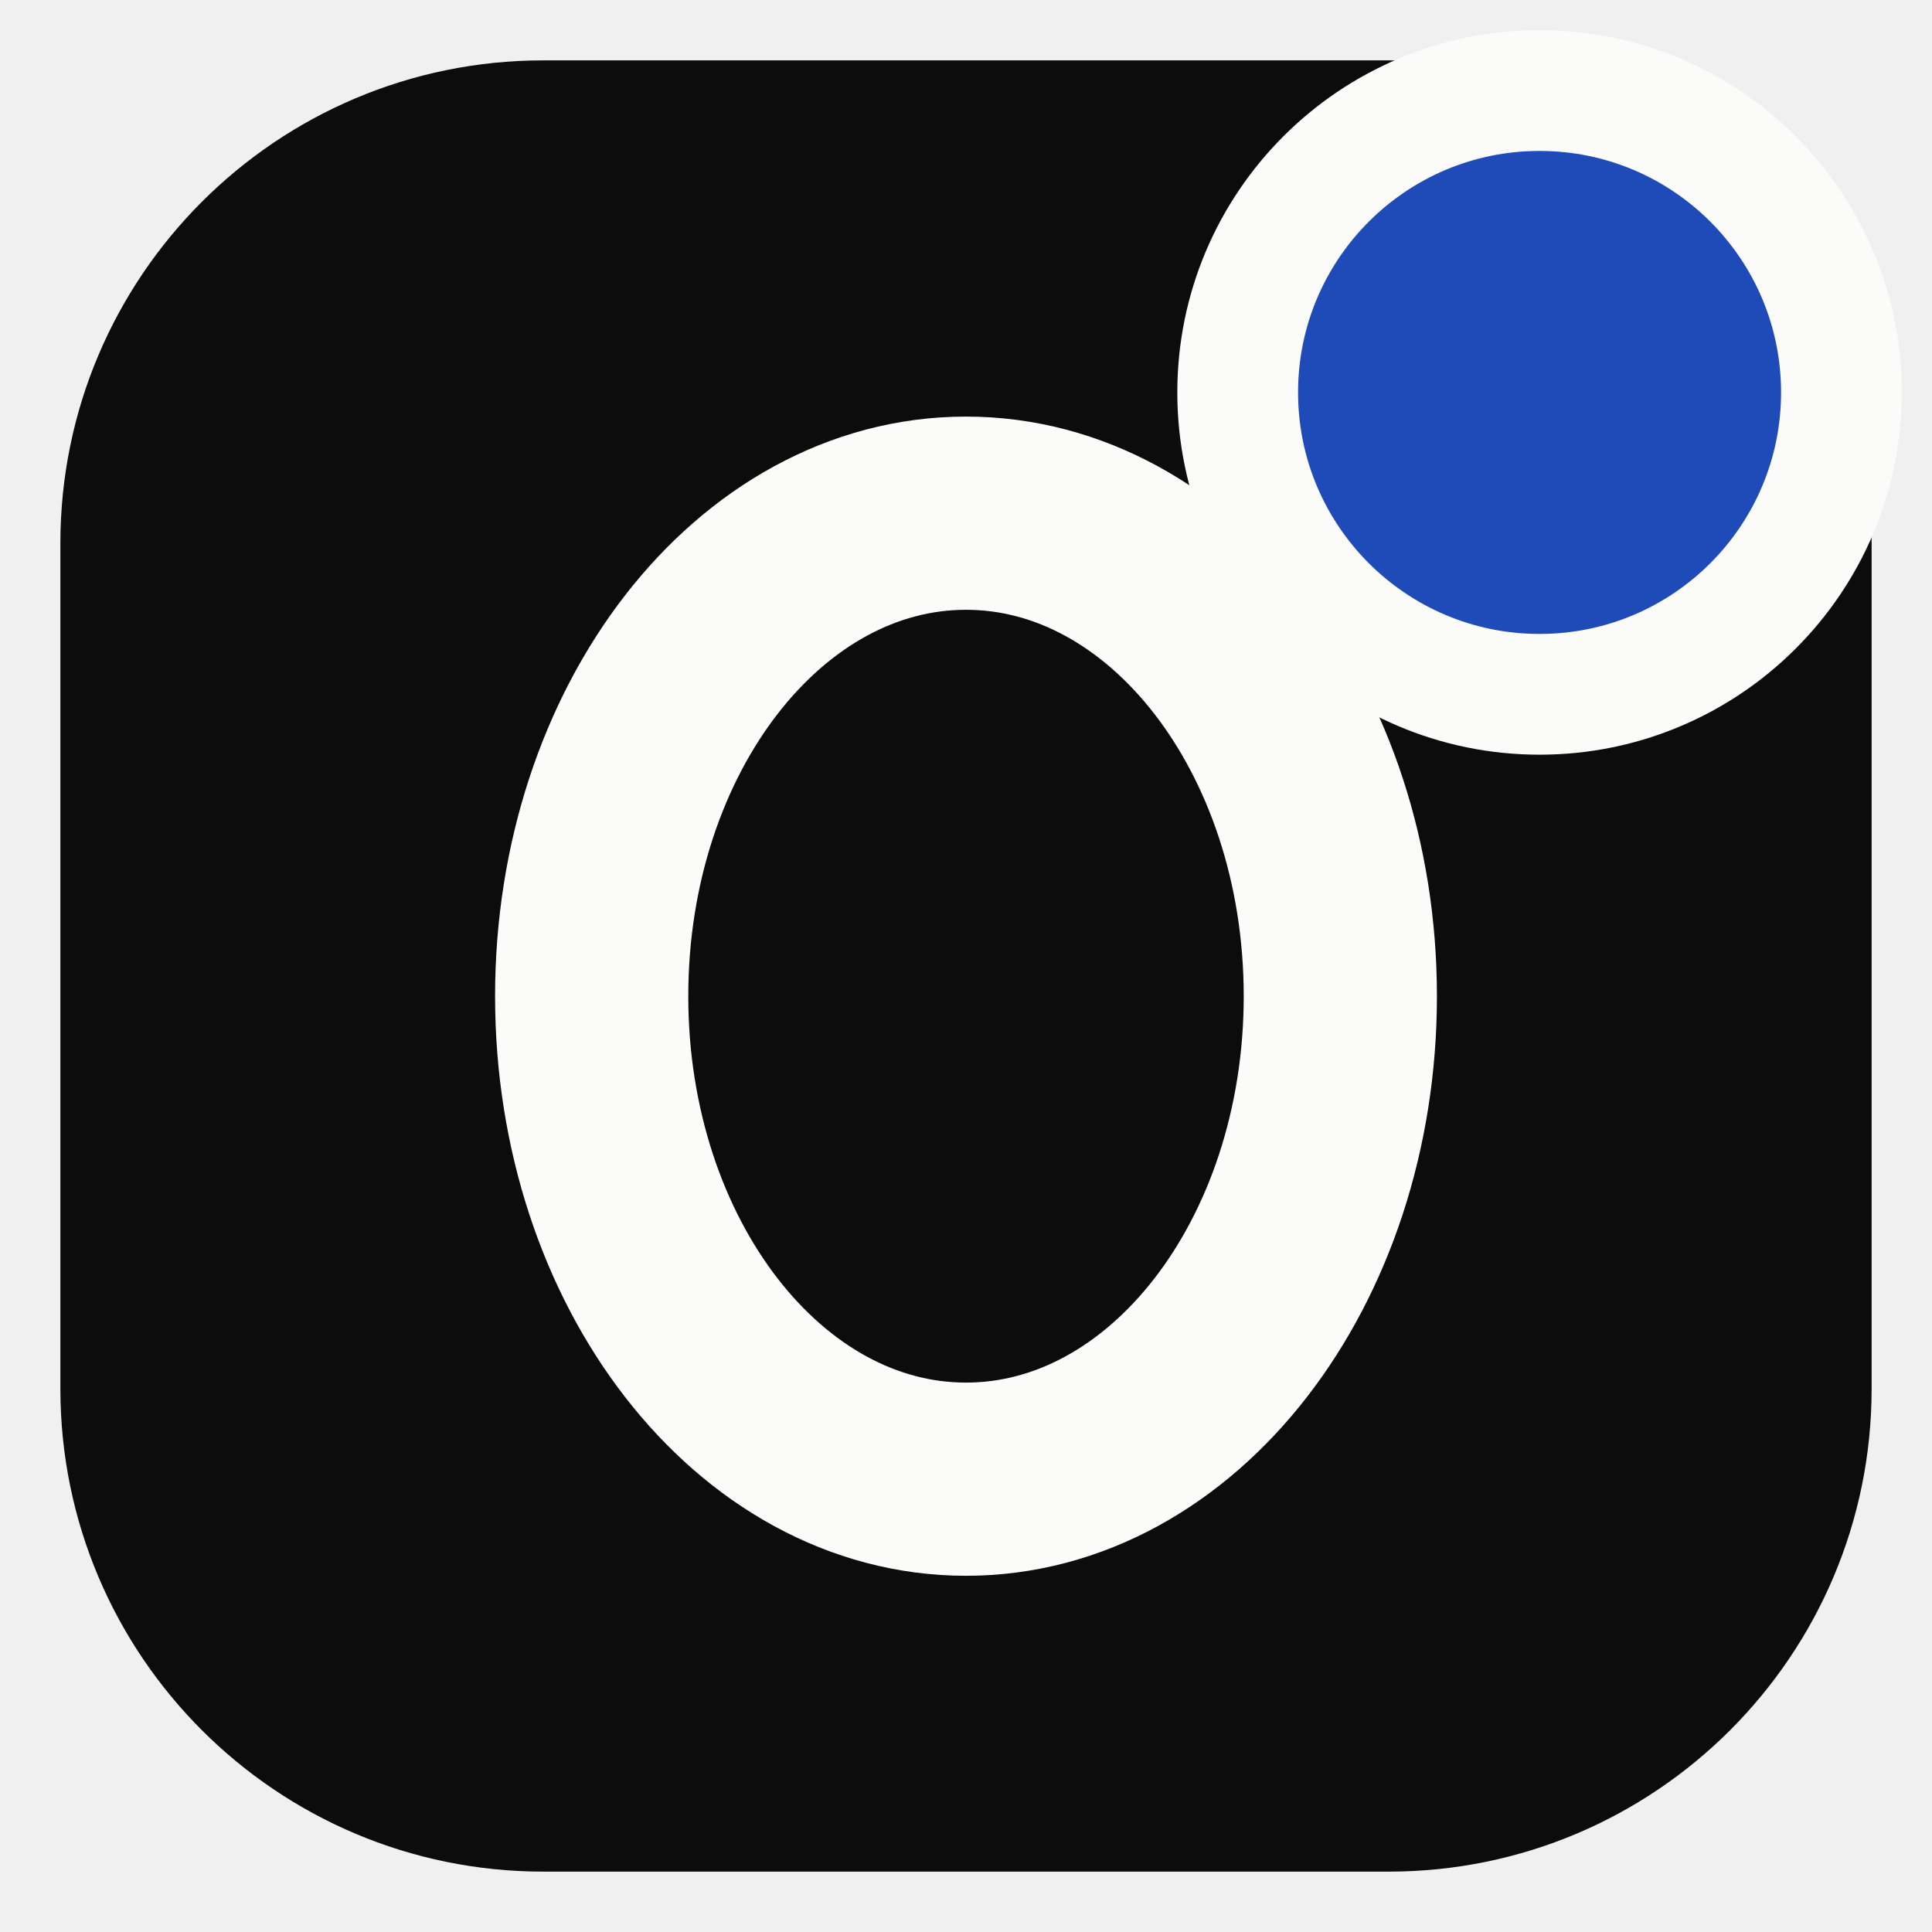
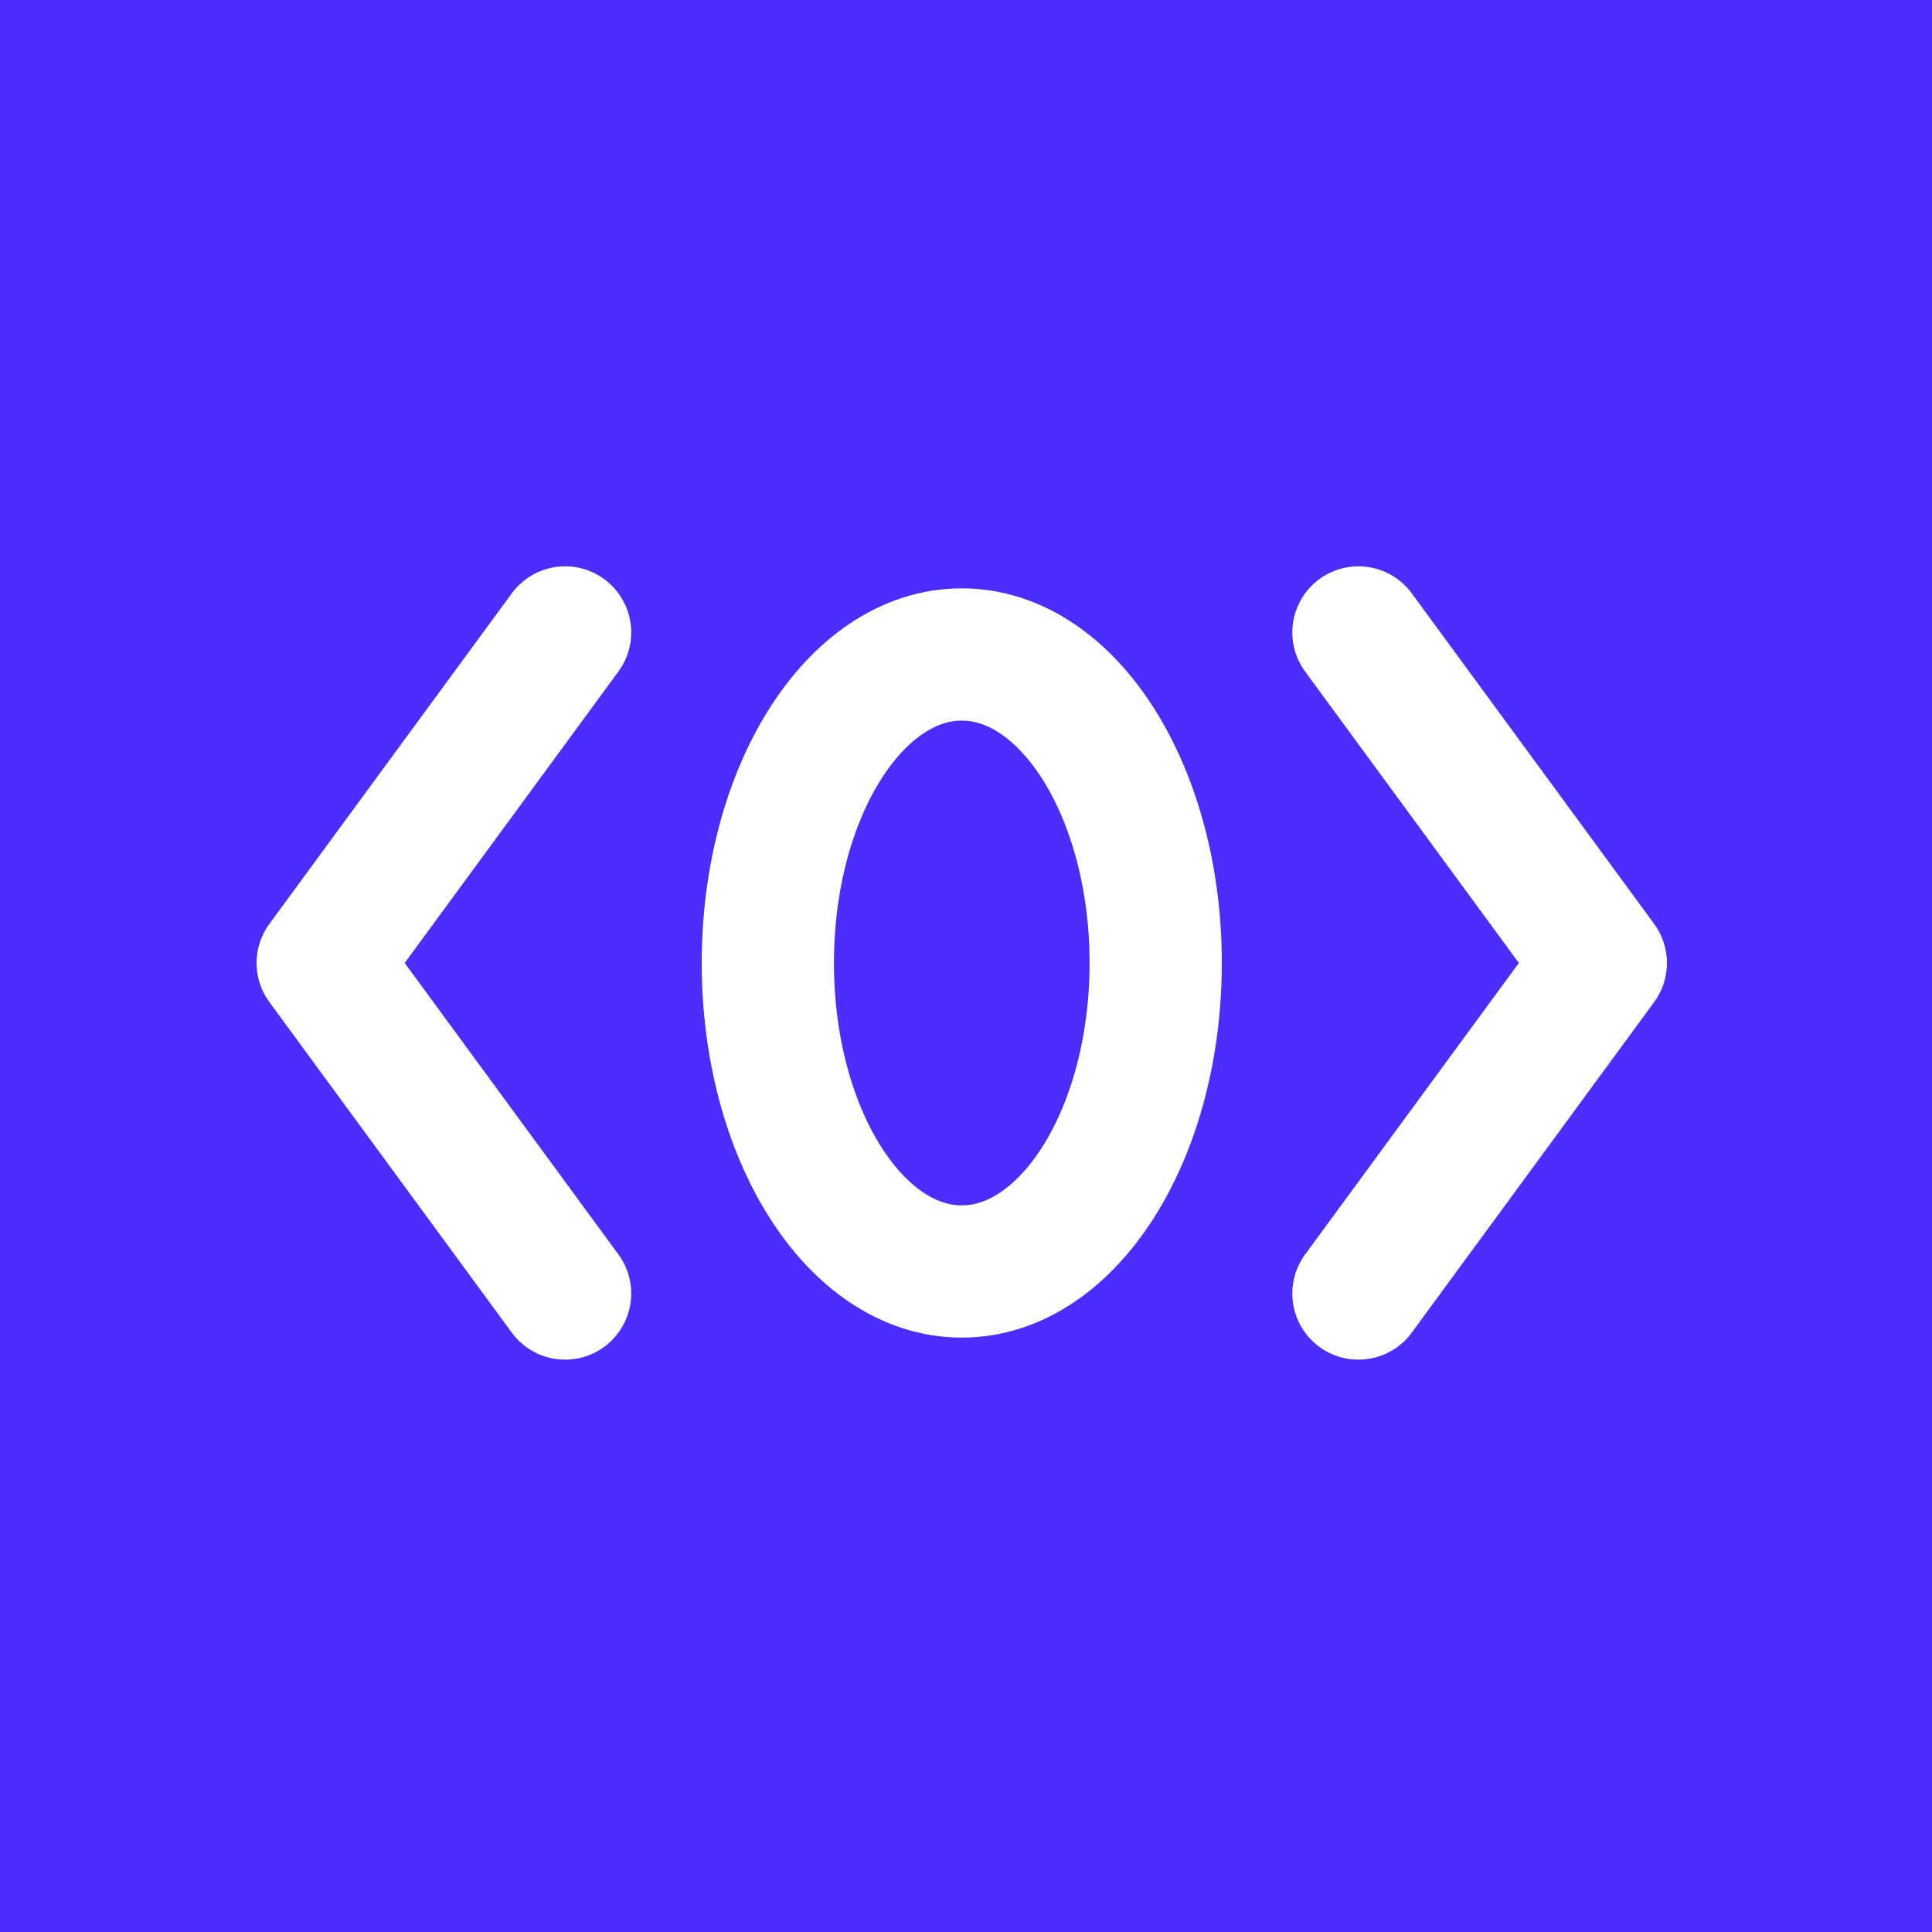
<svg xmlns="http://www.w3.org/2000/svg" viewBox="0 0 32 32">
-   <style>
-     .bg { fill: #0c0c0d; } .ring { stroke: #fbfbfa; } .dot-stroke { stroke: #fbfbfa; }
-     @media (prefers-color-scheme: dark) { .bg { fill: #f4f4f5; } .ring { stroke: #09090a; } .dot-stroke { stroke: #09090a; } }
-   </style>
-   <rect class="bg" x="1" y="1" width="30" height="30" rx="8" />
-   <ellipse class="ring" cx="16" cy="16.5" rx="6.2" ry="8" fill="none" stroke-width="3.2" />
-   <circle class="dot-stroke" cx="25.5" cy="6.5" r="5" fill="#1f4bb8" stroke-width="2" />
+   <rect width="32" height="32" fill="#4B2EFF" />
+   <g transform="translate(3.52 7.92) scale(0.73)" fill="none" stroke="#FFFFFF" stroke-width="3" stroke-linecap="round" stroke-linejoin="round">
+     <path d="M8 3.5 2.5 11 8 18.5" />
+     <path d="M26 3.5 31.5 11 26 18.5" />
+     <ellipse cx="17" cy="11" rx="4.4" ry="7" />
+   </g>
</svg>
